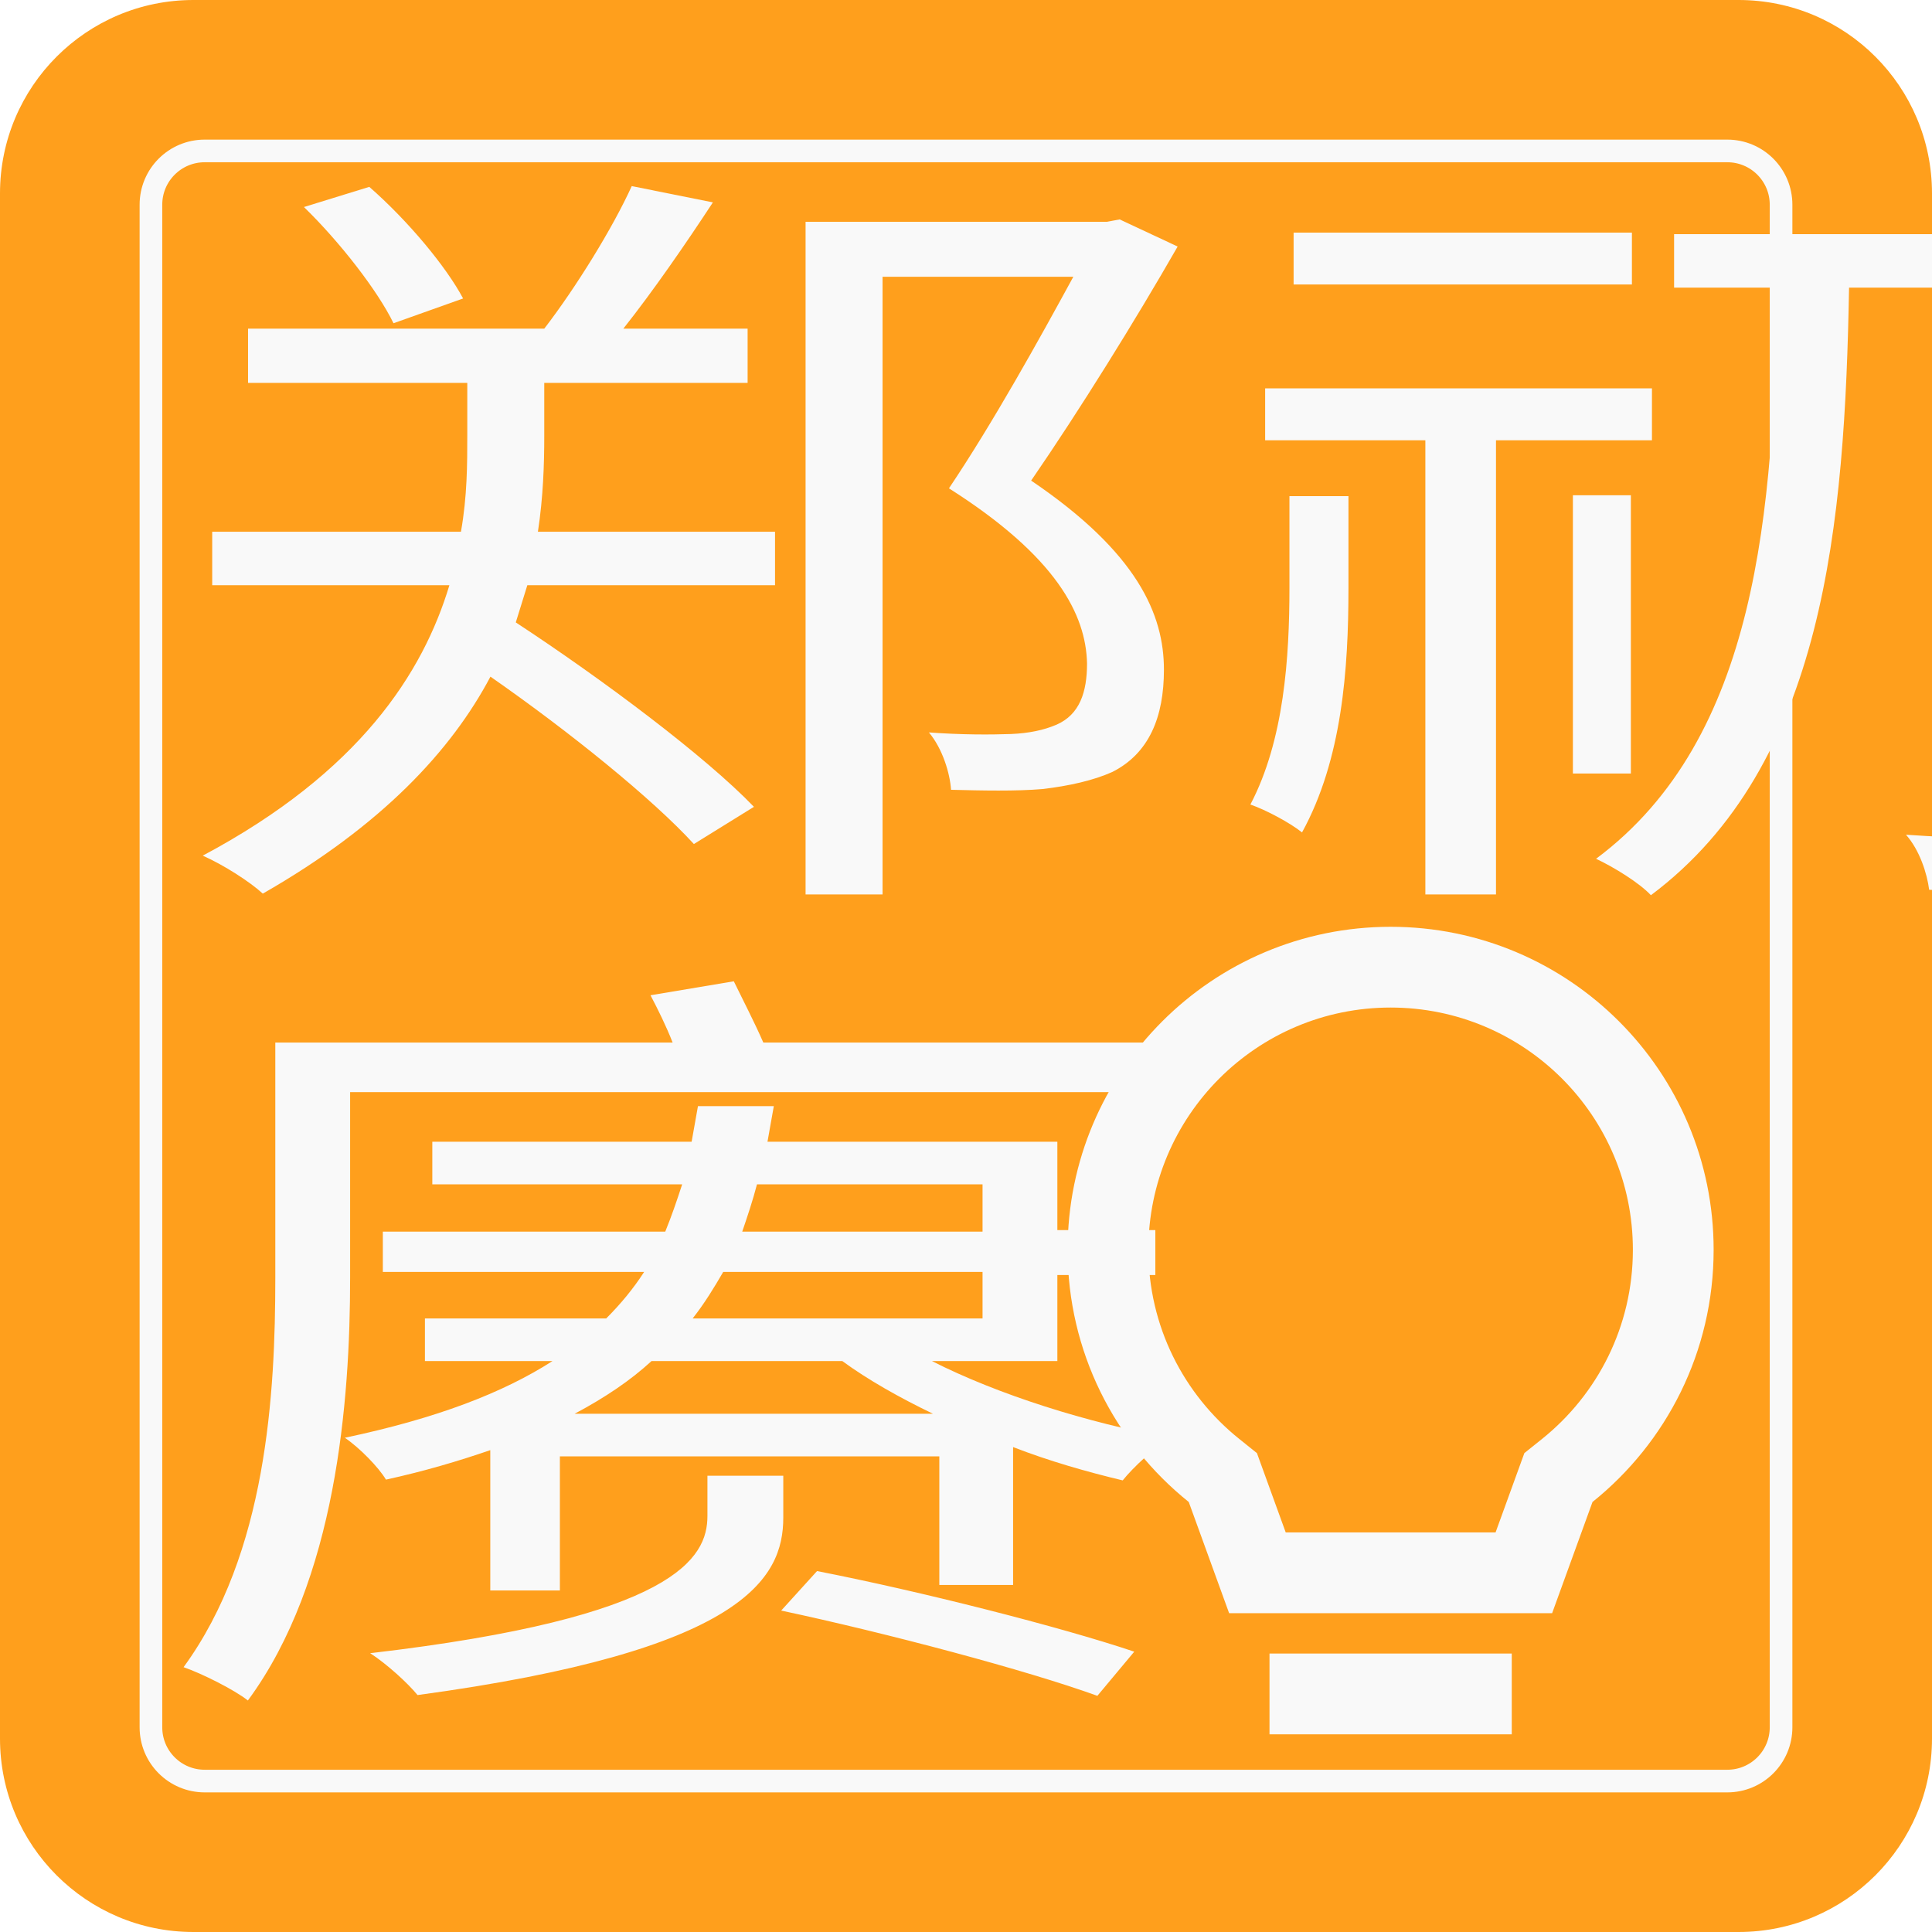
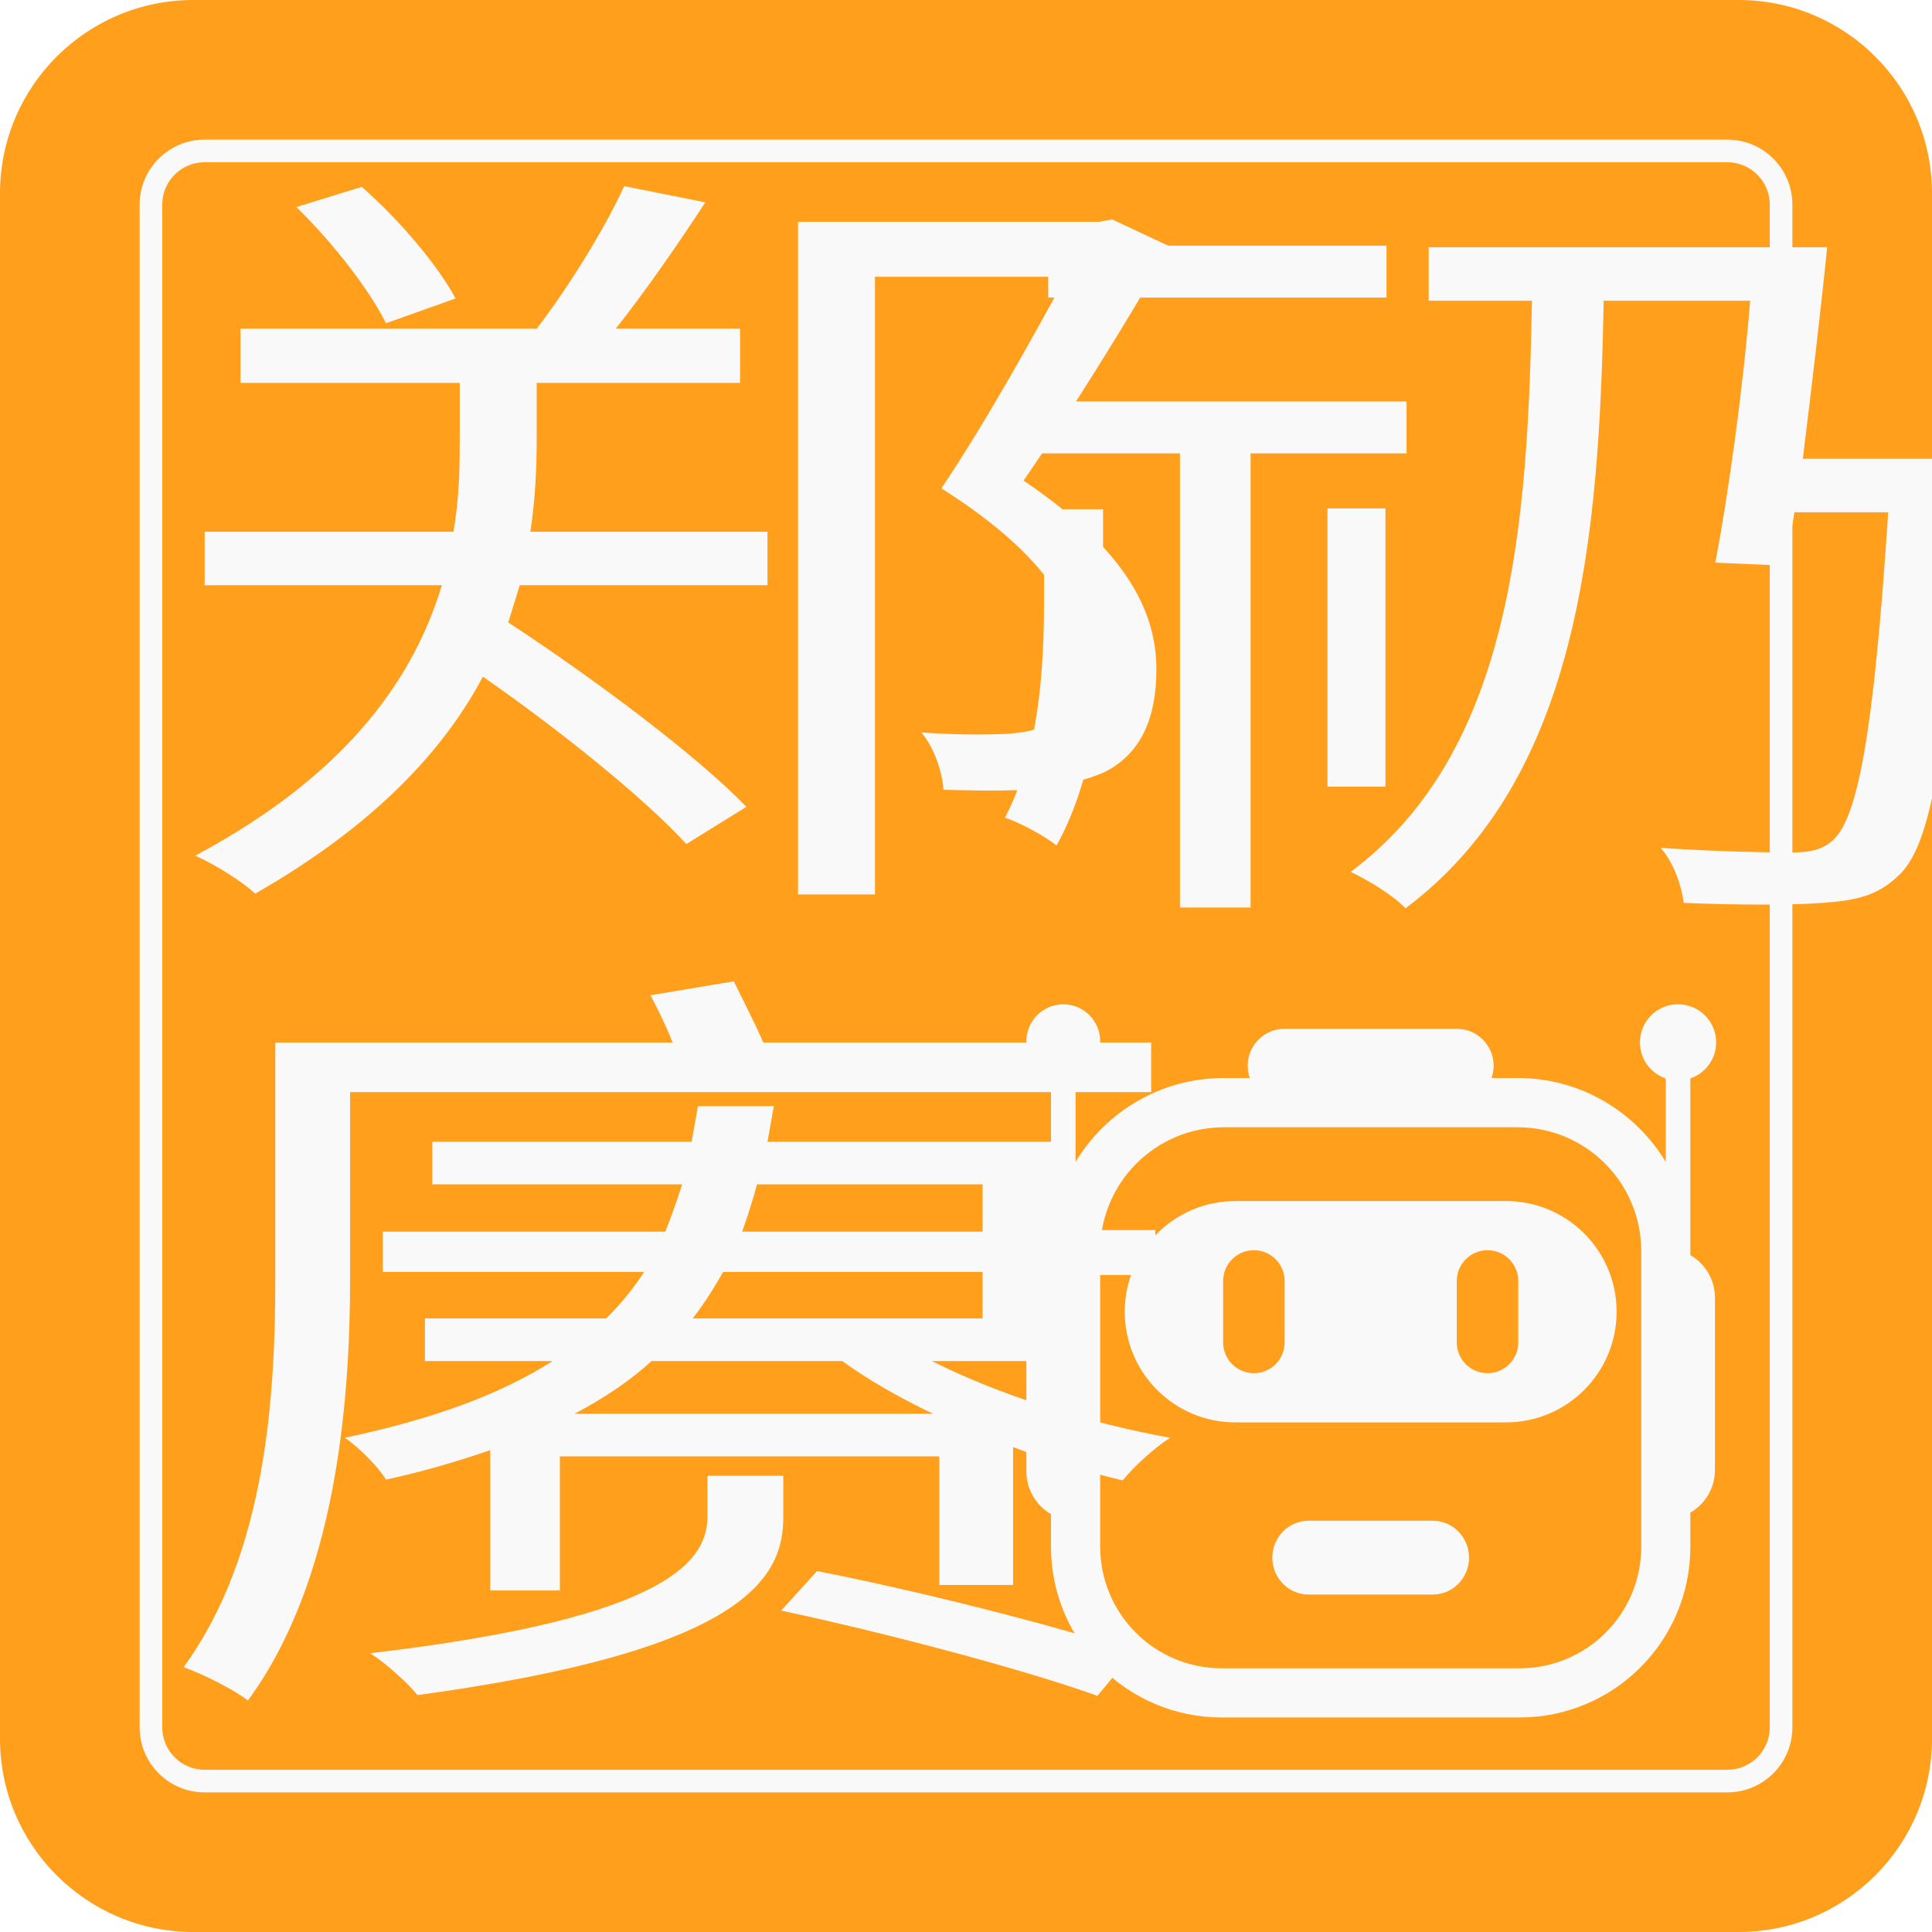
<svg xmlns="http://www.w3.org/2000/svg" viewBox="0 0 512 512">
  <defs>
    <style>
-       @font-face {
-         font-family: "ZCOOL QingKe HuangYou", sans-serif;
-         font-weight: 400;
-         font-style: normal;
-         src: url('https://fonts.googleapis.com/css2?family=ZCOOL+QingKe+HuangYou');
-       }
- 
      .cls-1 {
        font-size: 205.38px;
      }

      .cls-1, .cls-2 {
        font-family: ZCOOLQingKeHuangYou-Regular, 'ZCOOL QingKe HuangYou';
      }

      .cls-1, .cls-2, .cls-3 {
        fill: #f9f9f9;
      }

      .cls-2 {
        font-size: 205.38px;
      }

      .cls-4, .cls-5 {
        fill: #ff9f1c;
      }

-       .cls-3 {
-         fill-rule: evenodd;
-       }
- 
      .cls-5 {
        stroke: #f9f9f9;
        stroke-miterlimit: 10;
        stroke-width: 6px;
      }
    </style>
  </defs>
  <g id="Background">
    <rect class="cls-4" width="512" height="512" rx="51.25" ry="51.25" />
  </g>
  <g id="Seal_Border" data-name="Seal Border">
    <rect class="cls-5" x="40" y="40" width="432" height="432" rx="14.24" ry="14.24" />
  </g>
  <g id="Seal_Text" data-name="Seal Text">
-     <text class="cls-1" transform="translate(42 220.6) scale(1.36 1)">
-       <tspan x="0" y="0">郑礽</tspan>
-     </text>
    <text class="cls-2" transform="translate(40 433.6) scale(1.36 1)">
      <tspan x="0" y="0">赓</tspan>
    </text>
+     <text class="cls-1" transform="translate(256.28 224.07) scale(1.36 1)">
+       <tspan x="0" y="0">礽</tspan>
+     </text>
+     <text class="cls-1" transform="translate(40 220.6) scale(1.36 1)">
+       <tspan x="0" y="0">郑</tspan>
+     </text>
  </g>
  <g id="Bottom_Right_Fill" data-name="Bottom Right Fill">
-     <path class="cls-3" d="M340.73,406.11l-7.63-21.02-4.68-3.75c-14.72-11.8-24.09-29.86-24.09-50.13,0-35.46,28.74-64.2,64.2-64.2s64.2,28.74,64.2,64.2c0,20.26-9.36,38.33-24.08,50.13l-4.68,3.75-7.63,21.02h-55.61Zm-15,21.4h85.6l10.7-29.47c19.57-15.69,32.1-39.79,32.1-66.83,0-47.28-38.32-85.6-85.6-85.6s-85.6,38.32-85.6,85.6c0,27.03,12.53,51.14,32.1,66.83l10.7,29.47Zm74.9,32.1v-21.4h-64.2v21.4h64.2Z" />
+     <path class="cls-3" d="M346.77,422.57h32.95c5.29,0,9.59-4.39,9.59-9.78s-4.31-9.78-9.59-9.78h-32.95c-5.29,0-9.59,4.39-9.59,9.78s4.31,9.78,9.59,9.78Z" />
+     <path class="cls-3" d="M327.4,318.29c-16.2,0-29.33,13.13-29.33,29.33s13.13,29.33,29.33,29.33h71.69c16.2,0,29.33-13.13,29.33-29.33s-13.13-29.33-29.33-29.33h-71.69Zm4.89,13.03c4.5,0,8.15,3.65,8.15,8.15v16.29c0,4.5-3.65,8.15-8.15,8.15s-8.15-3.65-8.15-8.15v-16.29c0-4.5,3.65-8.15,8.15-8.15Zm53.77,8.15c0-4.5,3.65-8.15,8.15-8.15s8.15,3.65,8.15,8.15v16.29c0,4.5-3.65,8.15-8.15,8.15s-8.15-3.65-8.15-8.15v-16.29Z" />
+     <path class="cls-3" d="M285.04,285.15c3.8-1.34,6.52-4.96,6.52-9.22,0-5.4-4.38-9.78-9.78-9.78s-9.78,4.38-9.78,9.78c0,4.26,2.72,7.88,6.52,9.22v47.93c-3.89,2.26-6.52,6.47-6.52,11.27v45.64c0,4.79,2.63,9.01,6.52,11.27v8.6c0,25.04,20.25,45.29,45.29,45.29h78.86c25.03,0,45.29-20.25,45.29-45.23v-9.06c3.89-2.26,6.52-6.48,6.52-11.28v-45.69c0-4.8-2.63-9.01-6.52-11.28v-1.3s0-45.51,0-45.51c3.98-1.36,6.84-5.13,6.84-9.56,0-5.58-4.52-10.1-10.1-10.1s-10.1,4.52-10.1,10.1c0,4.44,2.86,8.21,6.84,9.56v22.13c-8.01-13.33-22.59-22.25-39.23-22.25h-6.94c.36-1.02,.56-2.12,.56-3.26,0-5.4-4.38-9.78-9.78-9.78h-45.62c-5.4,0-9.78,4.38-9.78,9.78,0,1.14,.2,2.24,.56,3.26h-6.88c-16.68,0-31.29,8.92-39.3,22.25v-22.81Zm6.52,46.37c0-18.1,14.68-32.78,32.78-32.78h77.88c18.03,0,32.72,14.67,32.72,32.78v78.4c0,17.77-14.41,32.2-32.26,32.2h-78.86c-17.84,0-32.26-14.42-32.26-32.26v-78.34Z" />
  </g>
</svg>
